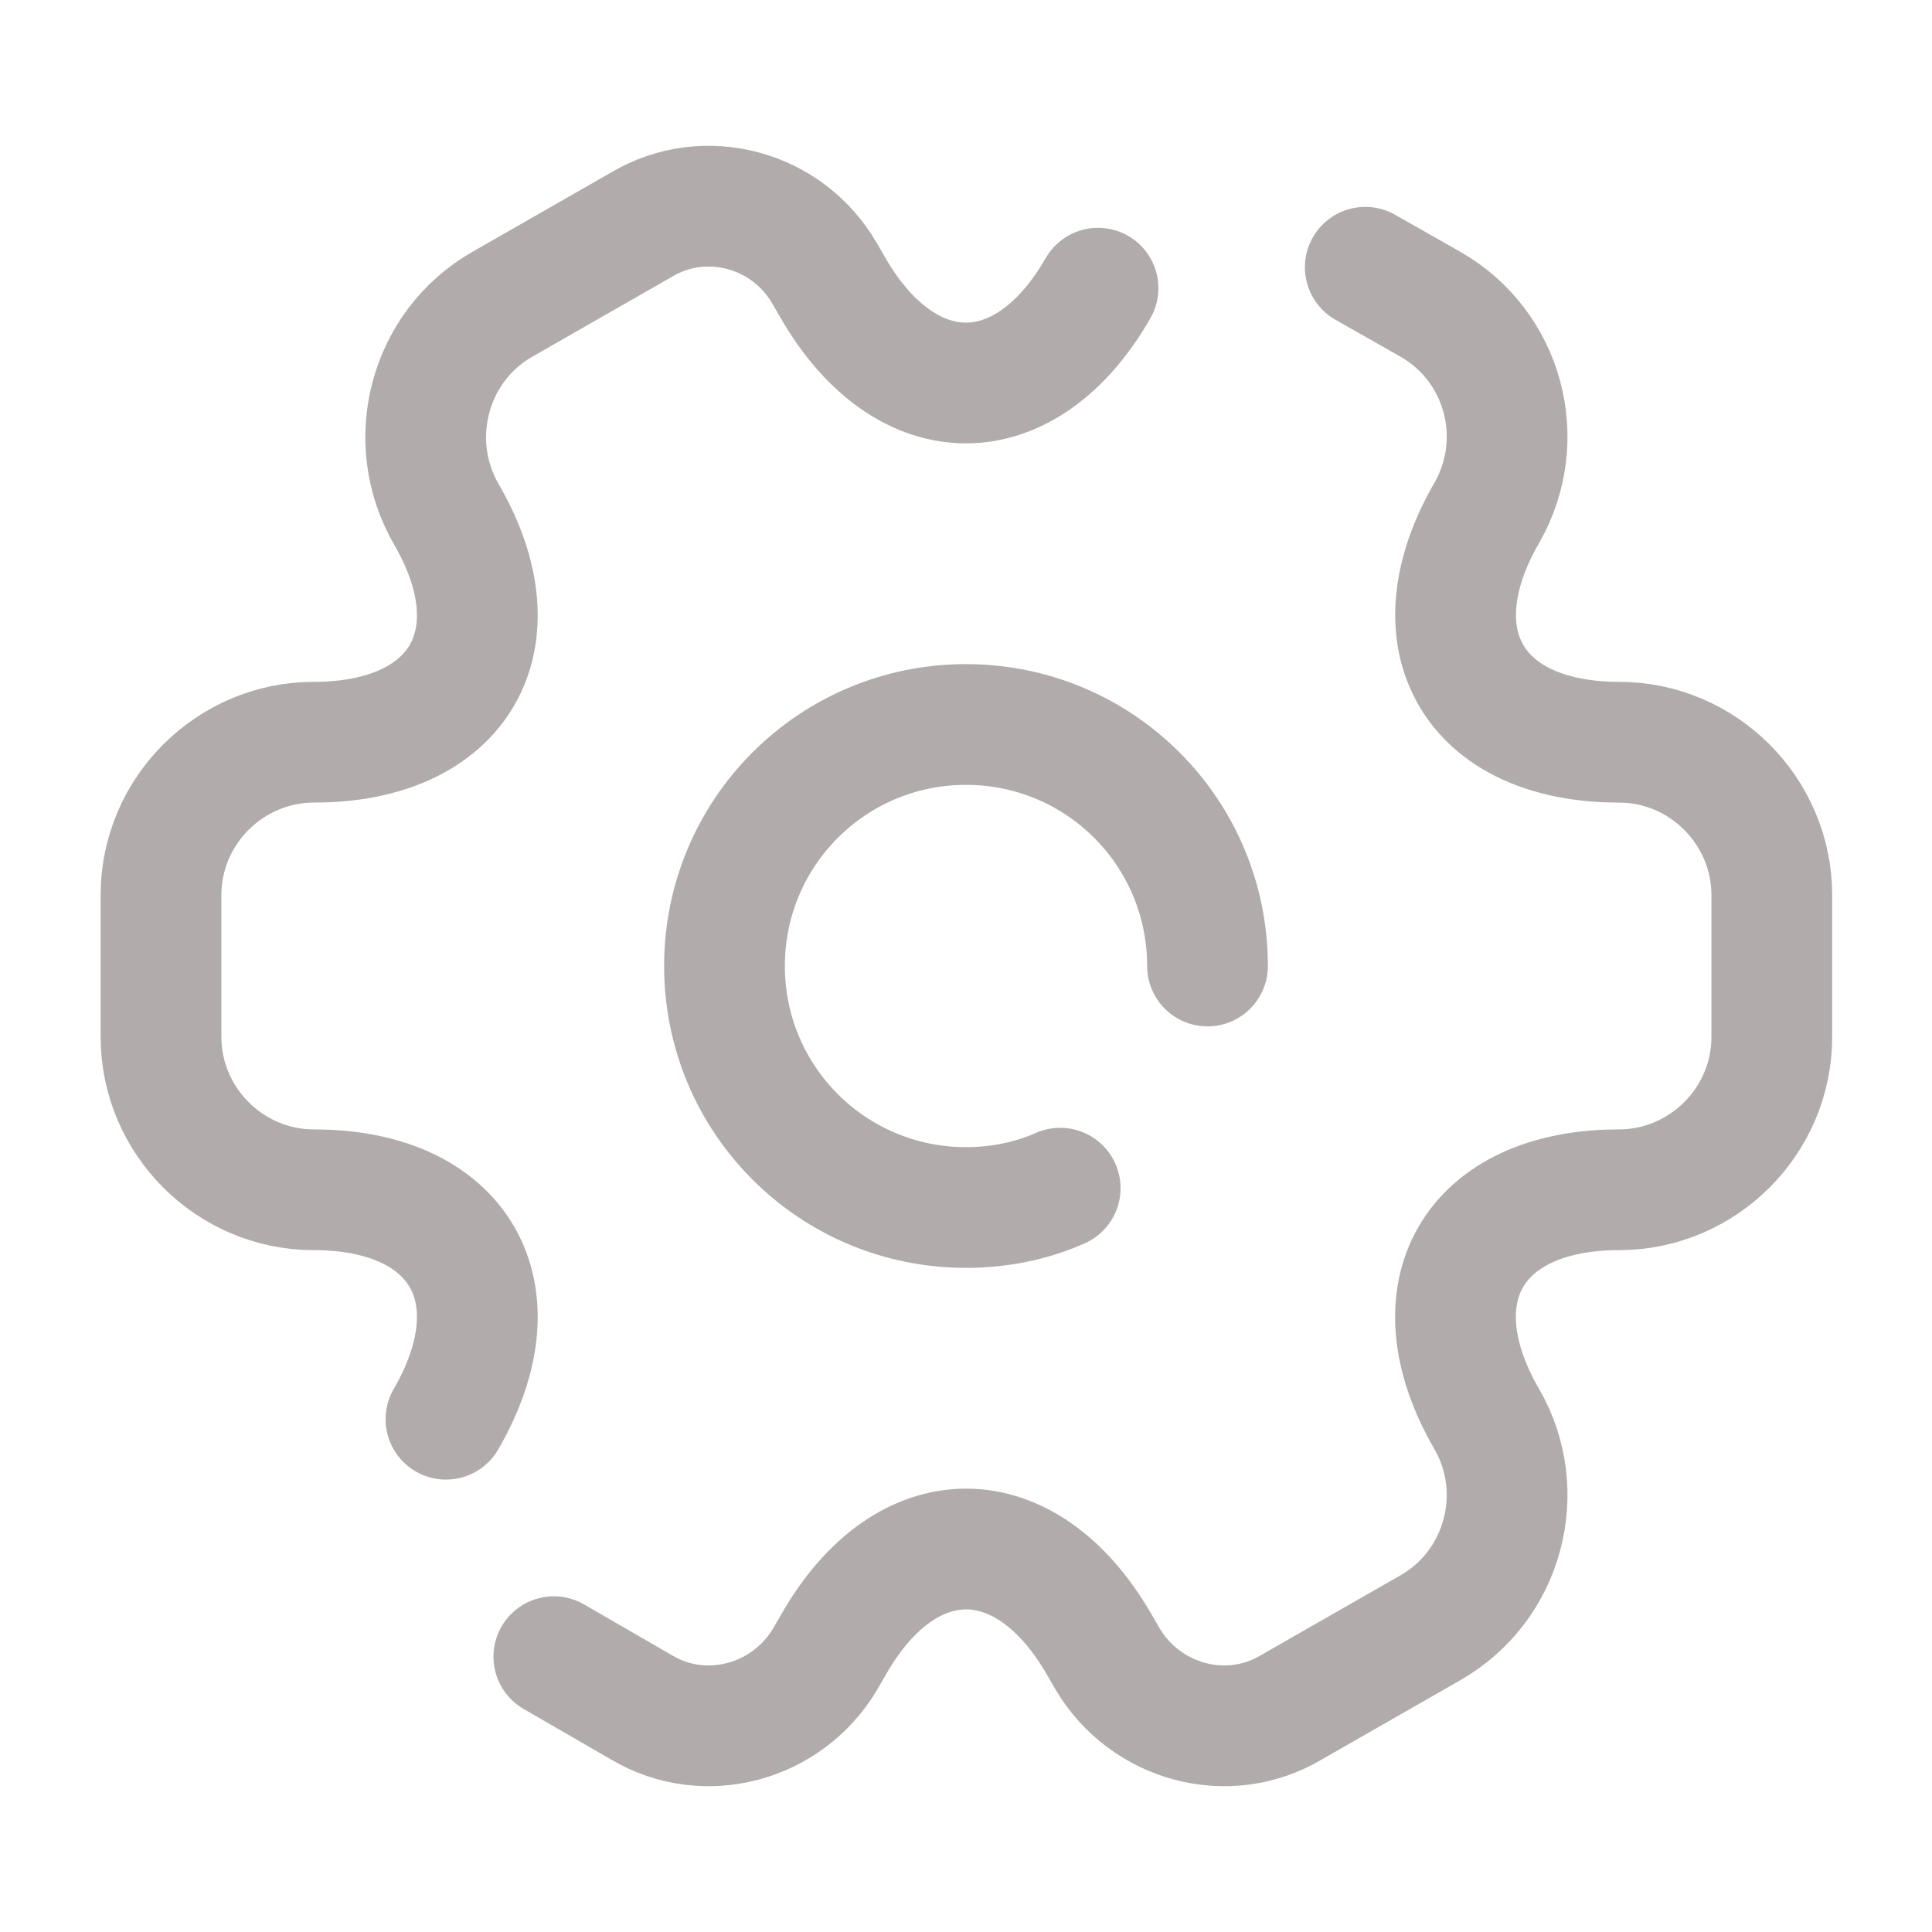
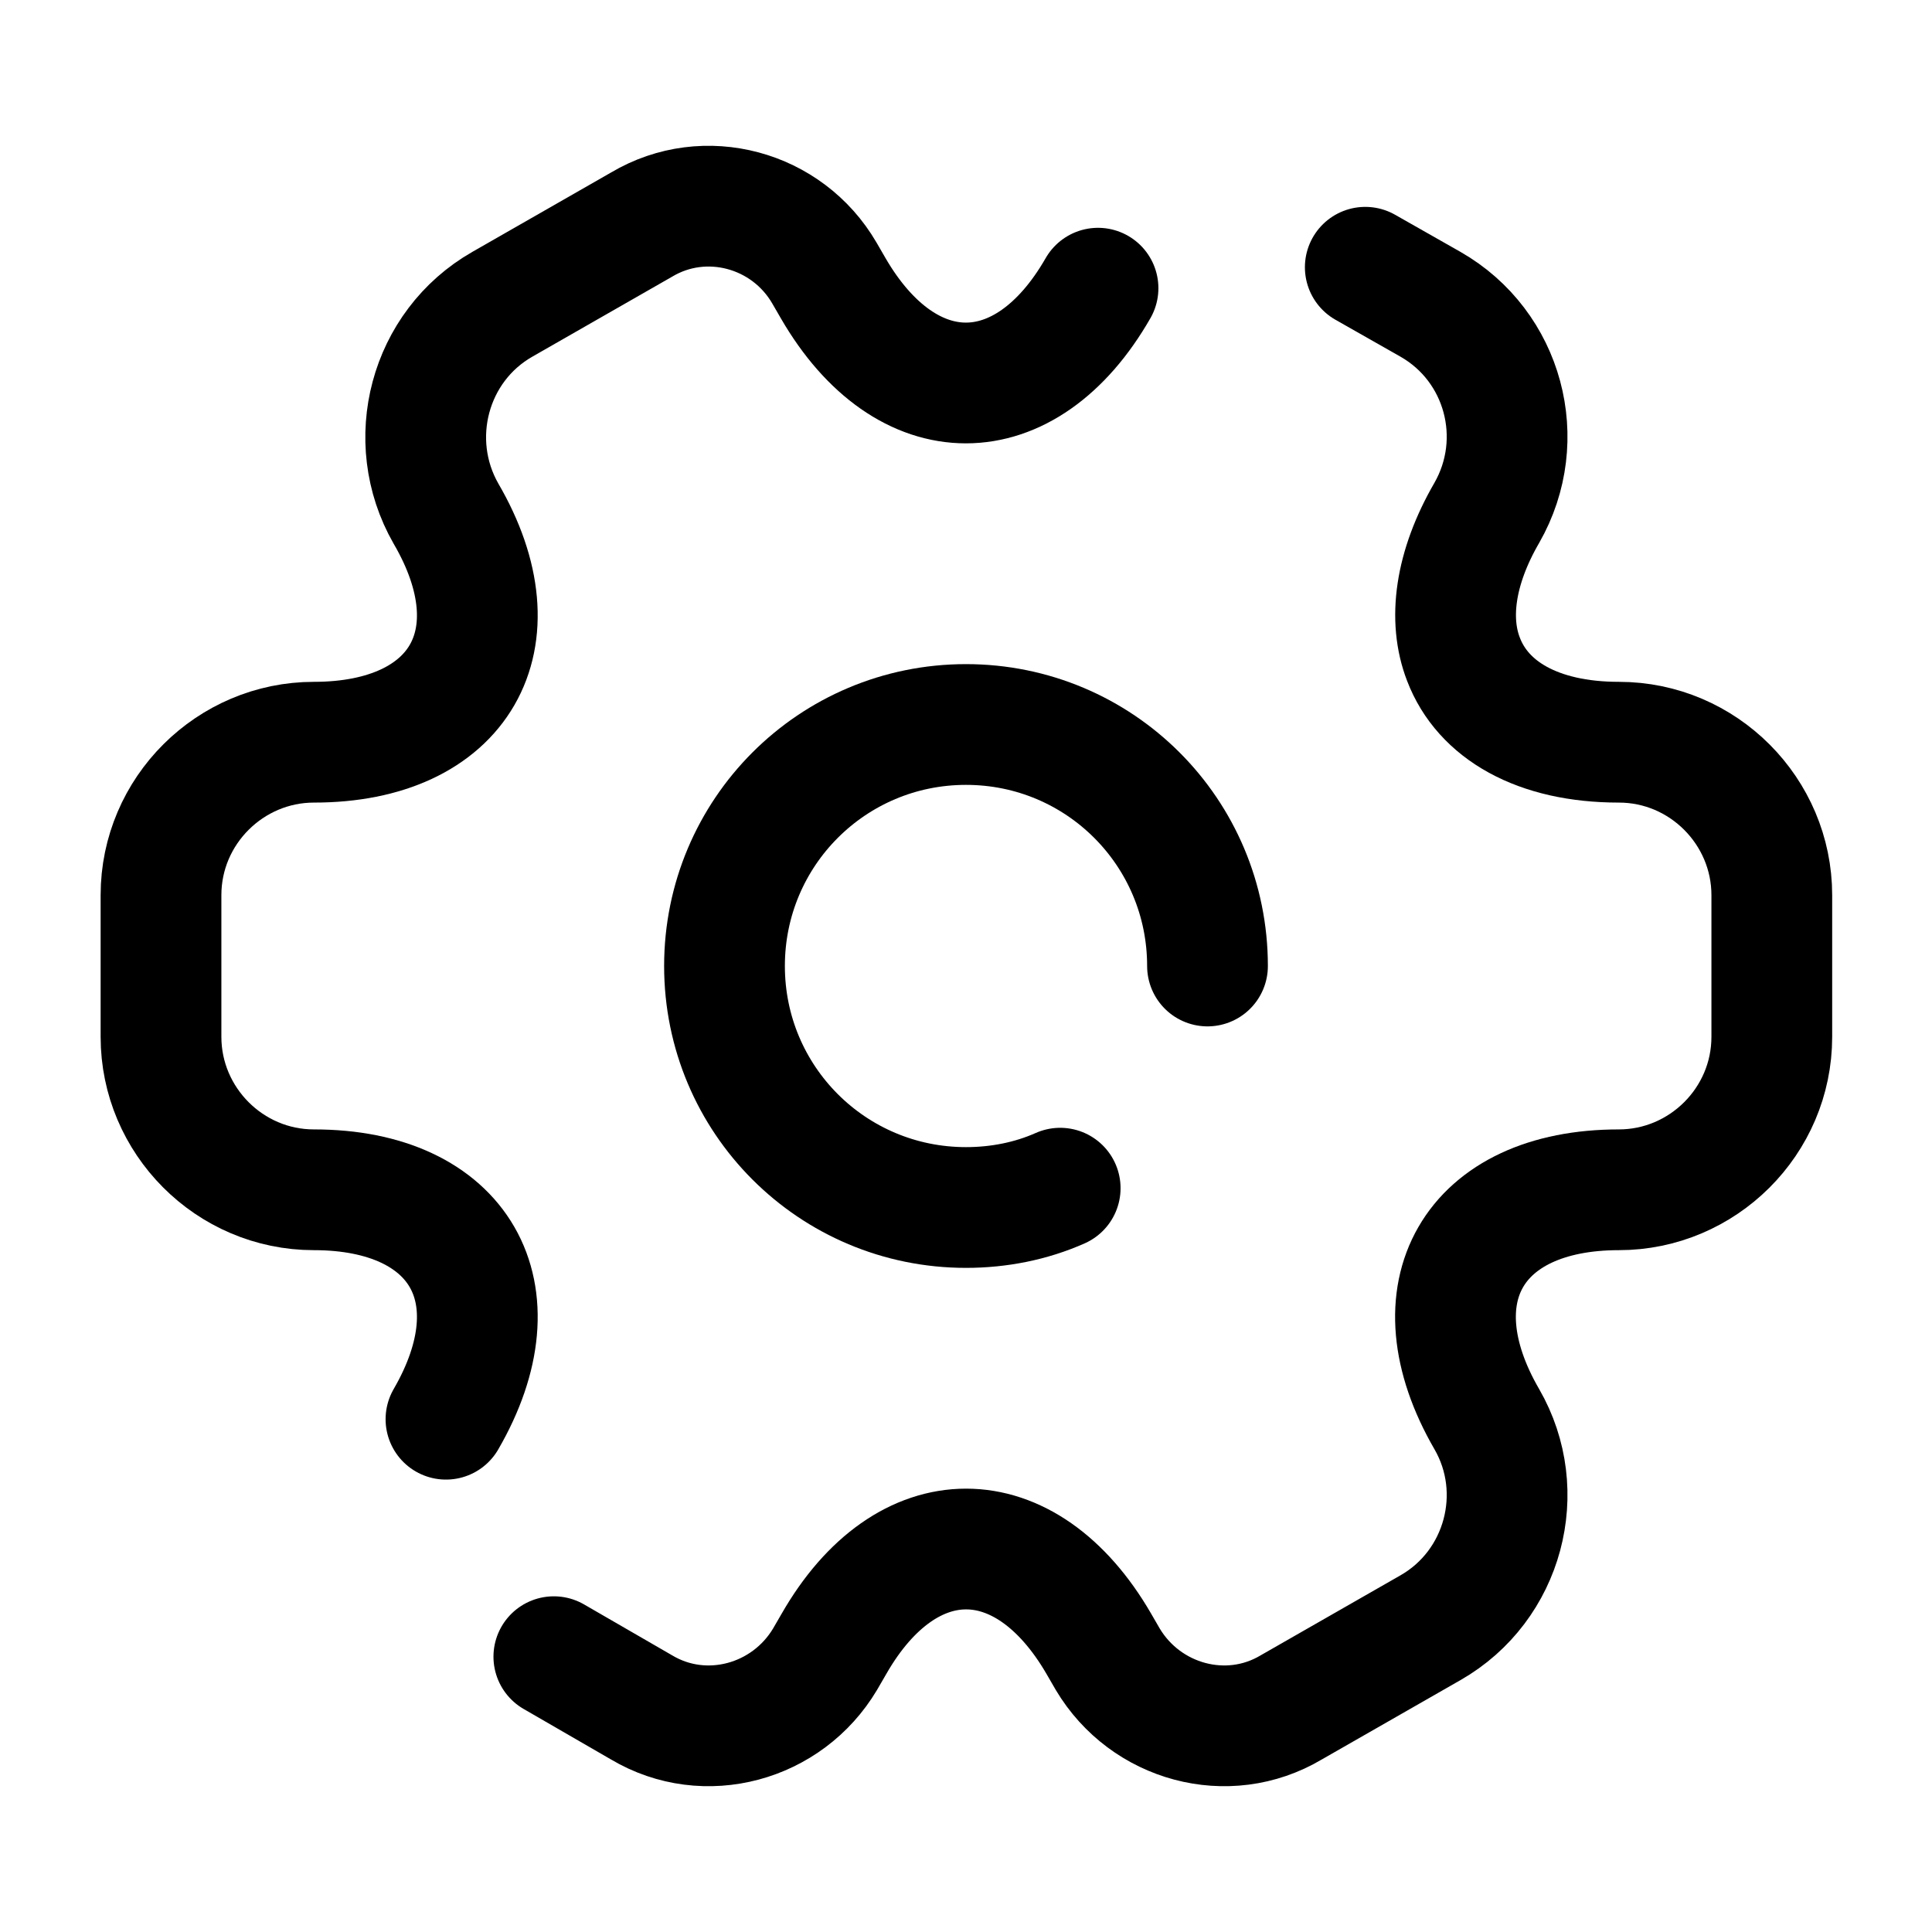
<svg xmlns="http://www.w3.org/2000/svg" width="24" height="24" viewBox="0 0 24 24" fill="none">
-   <path d="M15 12C15 10.34 13.66 9 12 9C10.34 9 9 10.34 9 12C9 13.66 10.34 15 12 15C12.41 15 12.81 14.92 13.17 14.76" stroke="#B2ABAB" stroke-width="1.5" stroke-miterlimit="10" stroke-linecap="round" stroke-linejoin="round" />
-   <path d="M6.88 20.58L7.97 21.21C8.76 21.68 9.78 21.4 10.25 20.61L10.36 20.42C11.26 18.85 12.74 18.85 13.65 20.42L13.76 20.61C14.23 21.4 15.25 21.68 16.04 21.21L17.77 20.22C18.68 19.7 18.99 18.53 18.47 17.63C17.56 16.06 18.3 14.78 20.11 14.78C21.15 14.78 22.01 13.93 22.01 12.88V11.12C22.01 10.08 21.16 9.22 20.11 9.22C19.1 9.22 18.42 8.82 18.18 8.19C17.99 7.7 18.07 7.06 18.47 6.37C18.99 5.46 18.68 4.3 17.77 3.78L16.96 3.32" stroke="#B2ABAB" stroke-width="1.5" stroke-miterlimit="10" stroke-linecap="round" stroke-linejoin="round" />
-   <path d="M13.64 3.58C12.74 5.15 11.26 5.15 10.35 3.58L10.24 3.39C9.78 2.6 8.76 2.32 7.97 2.79L6.24 3.78C5.33 4.3 5.02 5.47 5.54 6.38C6.45 7.94 5.71 9.22 3.9 9.22C2.86 9.22 2 10.07 2 11.12V12.88C2 13.92 2.85 14.78 3.9 14.78C5.71 14.78 6.45 16.06 5.54 17.63" stroke="#B2ABAB" stroke-width="1.5" stroke-miterlimit="10" stroke-linecap="round" stroke-linejoin="round" />
+   <path d="M15 12C15 10.34 13.66 9 12 9C10.34 9 9 10.34 9 12C9 13.66 10.34 15 12 15C12.41 15 12.81 14.92 13.17 14.76" stroke="currentColor" stroke-width="1.5" stroke-miterlimit="10" stroke-linecap="round" stroke-linejoin="round" />
+   <path d="M6.88 20.58L7.97 21.21C8.76 21.68 9.78 21.4 10.25 20.61L10.36 20.42C11.26 18.85 12.74 18.85 13.65 20.42L13.76 20.61C14.23 21.4 15.25 21.68 16.04 21.21L17.77 20.22C18.68 19.7 18.99 18.53 18.47 17.63C17.56 16.06 18.3 14.78 20.11 14.78C21.15 14.78 22.01 13.93 22.01 12.88V11.12C22.01 10.08 21.16 9.22 20.11 9.22C19.1 9.22 18.42 8.82 18.18 8.19C17.99 7.7 18.07 7.06 18.47 6.37C18.99 5.46 18.68 4.3 17.77 3.78L16.96 3.32" stroke="currentColor" stroke-width="1.5" stroke-miterlimit="10" stroke-linecap="round" stroke-linejoin="round" />
+   <path d="M13.64 3.58C12.74 5.15 11.26 5.15 10.35 3.58L10.24 3.39C9.78 2.6 8.76 2.32 7.97 2.79L6.24 3.78C5.33 4.3 5.02 5.47 5.54 6.38C6.45 7.94 5.71 9.22 3.9 9.22C2.86 9.22 2 10.07 2 11.12V12.88C2 13.92 2.85 14.78 3.9 14.78C5.71 14.78 6.45 16.06 5.54 17.63" stroke="currentColor" stroke-width="1.5" stroke-miterlimit="10" stroke-linecap="round" stroke-linejoin="round" />
</svg>
